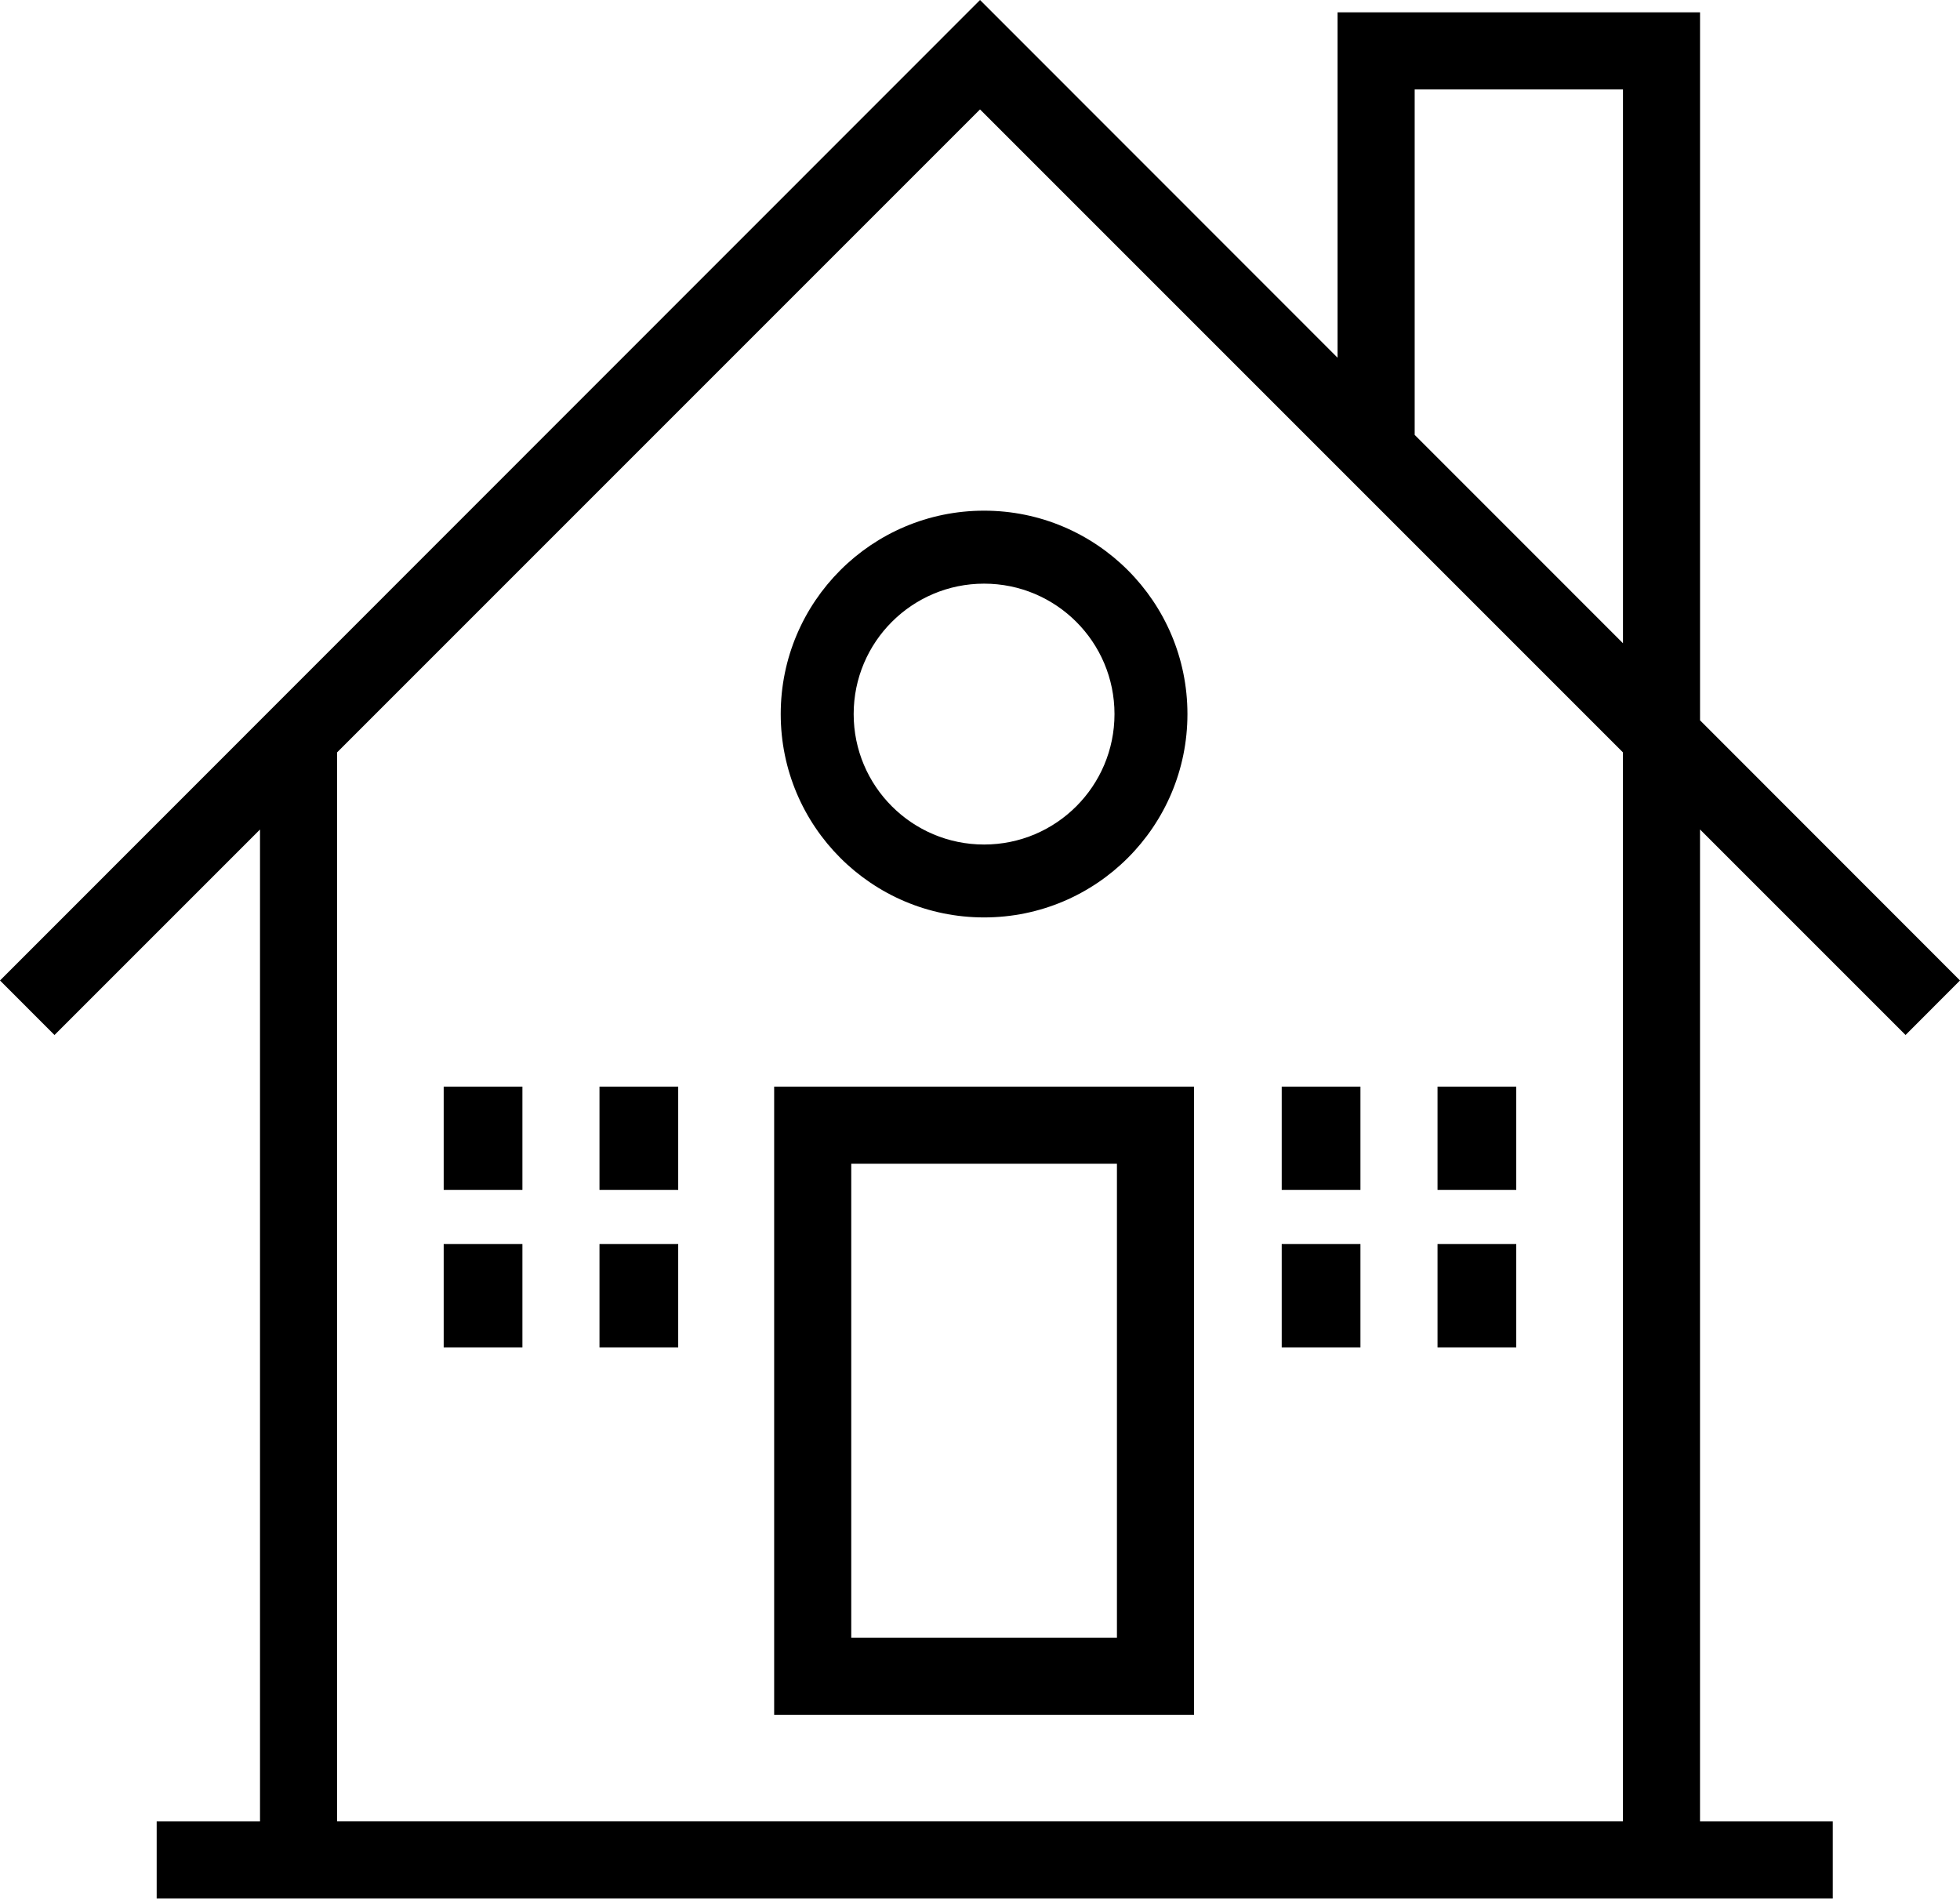
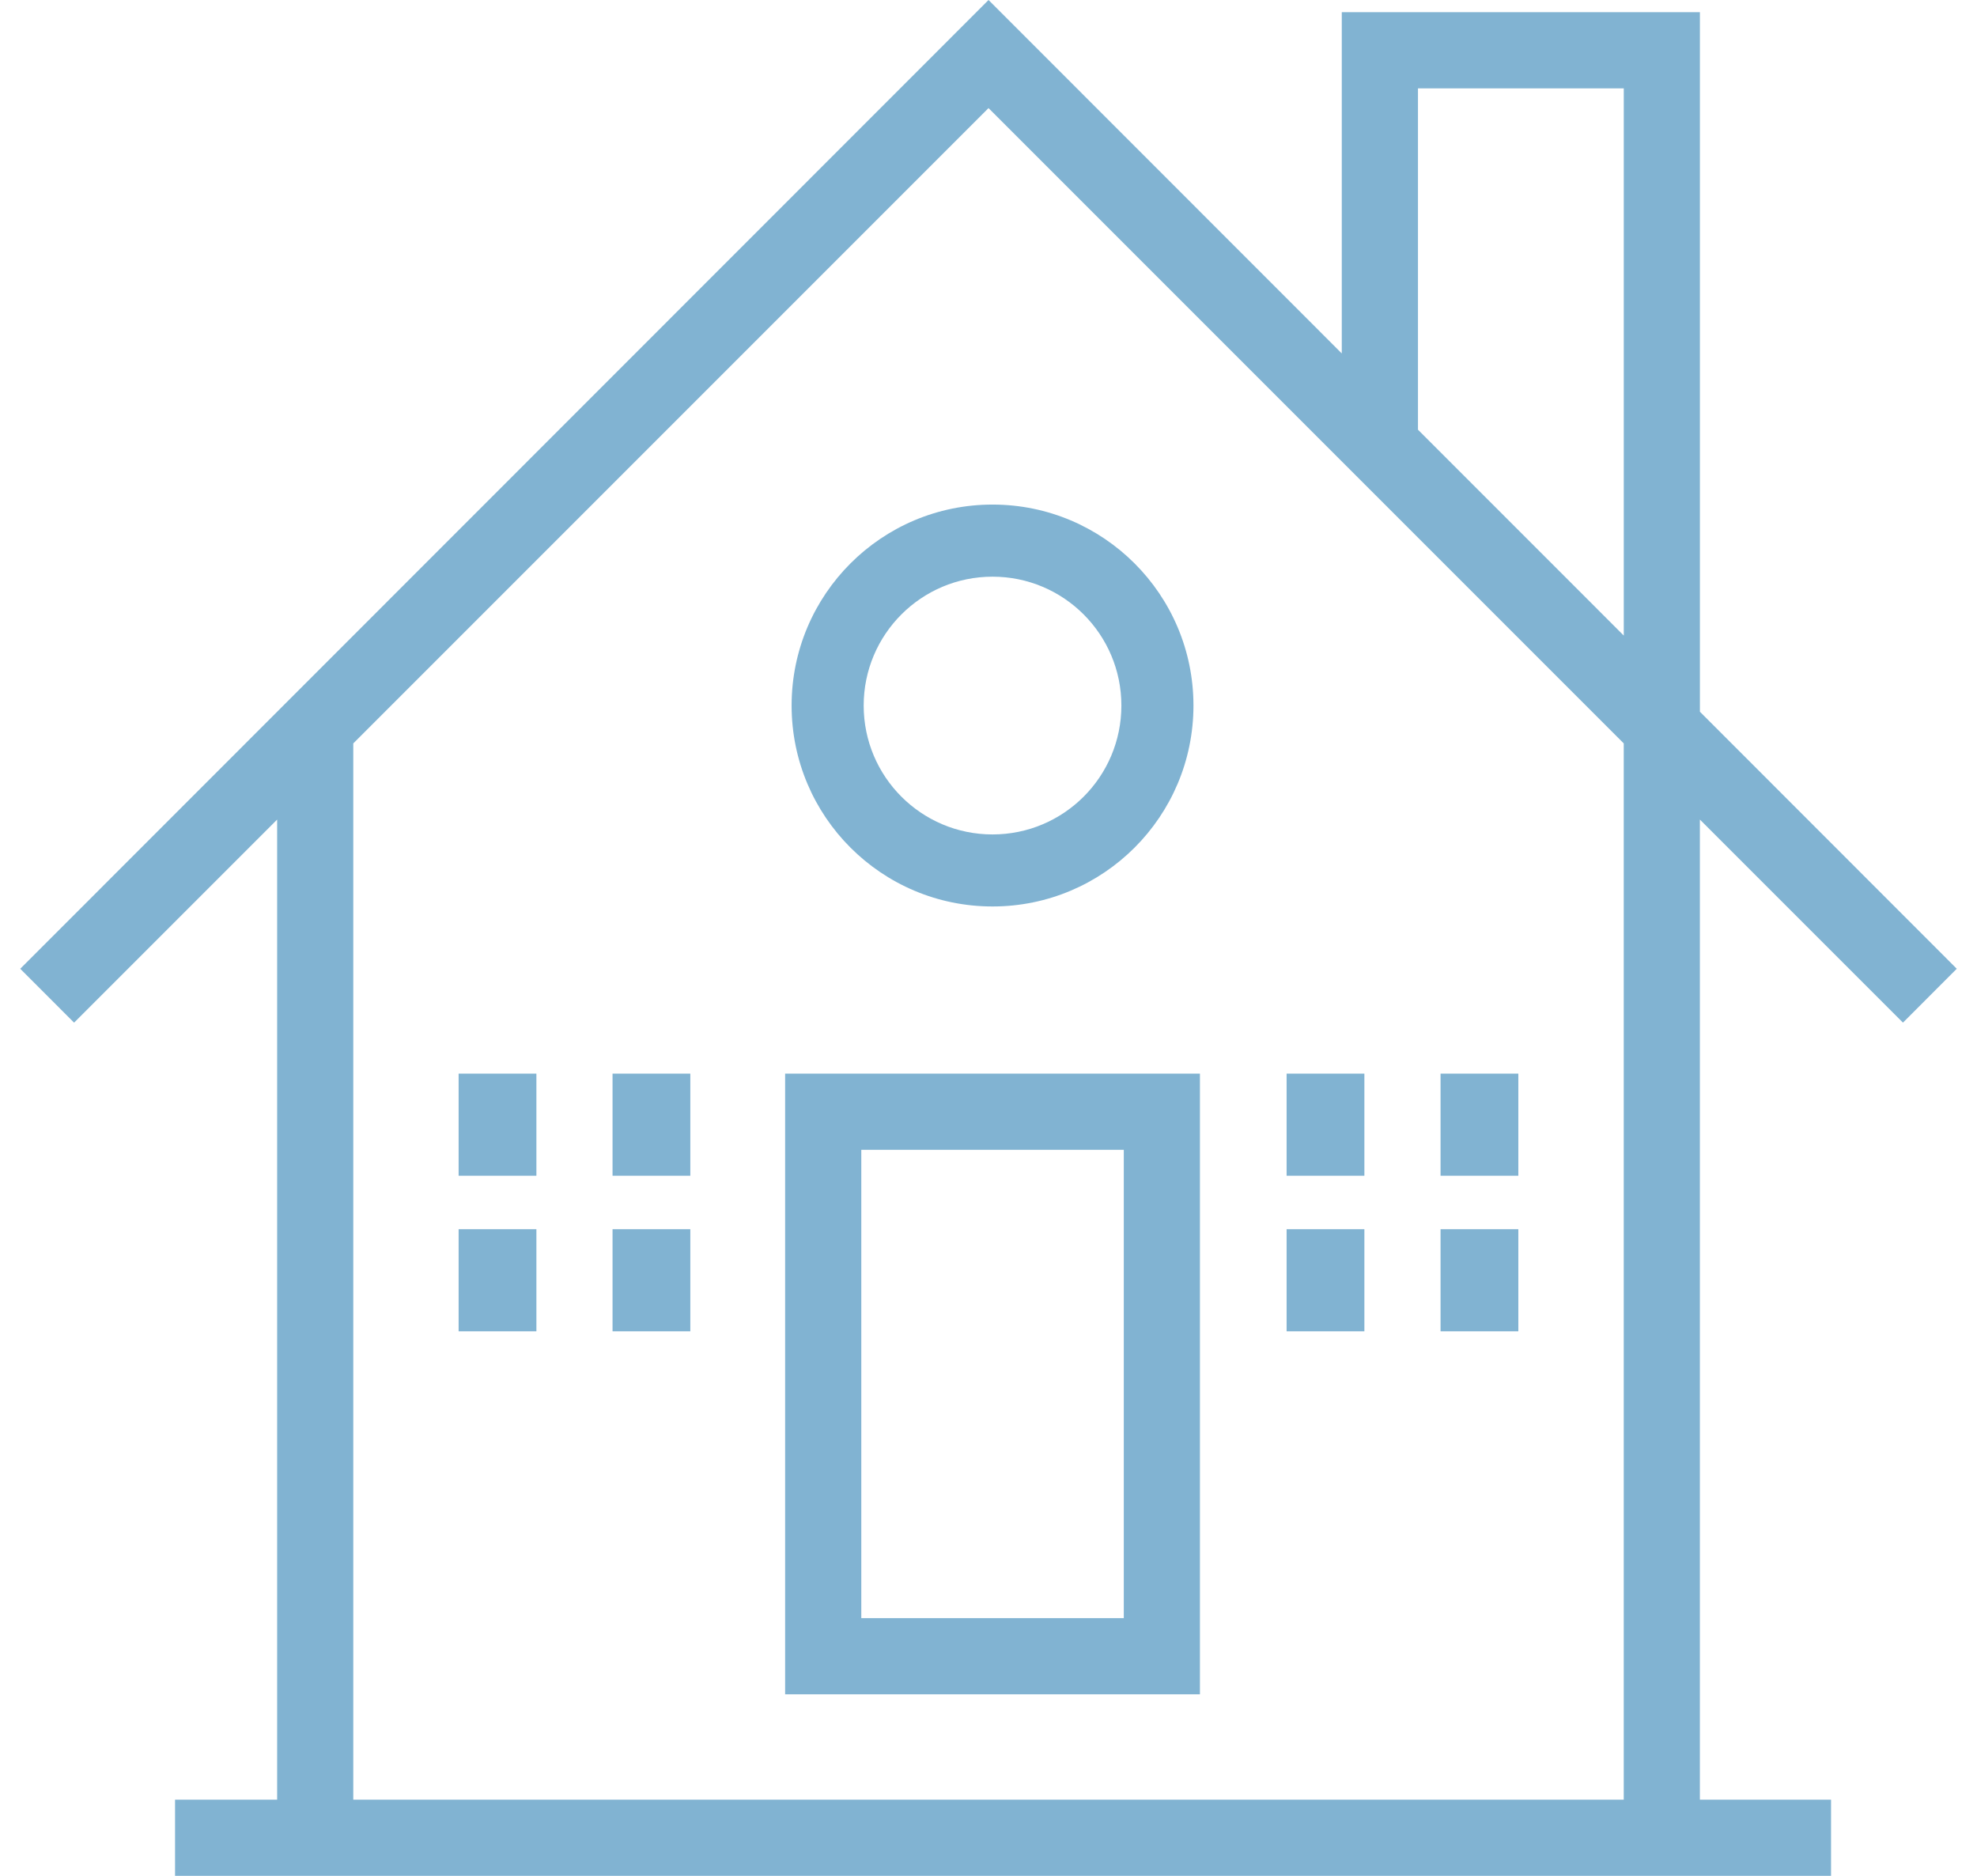
- <svg xmlns="http://www.w3.org/2000/svg" version="1.1" id="Layer_1" x="0px" y="0px" width="74.695px" height="72.346px" viewBox="0 0 74.695 72.346" enable-background="new 0 0 74.695 72.346" xml:space="preserve">
+ <svg xmlns="http://www.w3.org/2000/svg" class="specialty__icon" fill="rgb(129, 179, 210)" version="1.1" id="Layer_1" x="0px" y="0px" width="39px" height="37px" viewBox="0 0 74.695 72.346" enable-background="new 0 0 74.695 72.346" xml:space="preserve">
  <g>
    <path d="M29.503,65.345h16V41.407h-16V65.345z M42.566,62.407H32.441V44.345h10.125V62.407z" />
    <path d="M72.62,39.44l2.075-2.078l-9.907-9.913V0.47H50.974v13.161L37.349,0L0,37.363l2.077,2.078l7.832-7.832v37.799H5.971v2.938 h63.875v-2.938h-5.059v-37.8L72.62,39.44z M53.913,3.408h7.938v21.104l-7.938-7.94V3.408z M61.85,69.407H12.846V28.671 L37.348,4.169L61.85,28.671V69.407z" />
    <path d="M29.753,27.21c0,4.28,3.47,7.75,7.75,7.75s7.75-3.47,7.75-7.75c0-4.279-3.47-7.75-7.75-7.75S29.753,22.93,29.753,27.21z M37.503,22.241c2.745,0,4.97,2.225,4.97,4.97s-2.225,4.971-4.97,4.971s-4.97-2.226-4.97-4.971S34.759,22.241,37.503,22.241z" />
    <rect x="16.909" y="41.407" width="3" height="3.938" />
    <rect x="22.846" y="41.407" width="3" height="3.938" />
    <rect x="16.909" y="47.407" width="3" height="3.938" />
    <rect x="22.846" y="47.407" width="3" height="3.938" />
    <rect x="48.846" y="41.407" width="3" height="3.938" />
    <rect x="54.784" y="41.407" width="3" height="3.938" />
    <rect x="48.846" y="47.407" width="3" height="3.938" />
    <rect x="54.784" y="47.407" width="3" height="3.938" />
  </g>
</svg>
